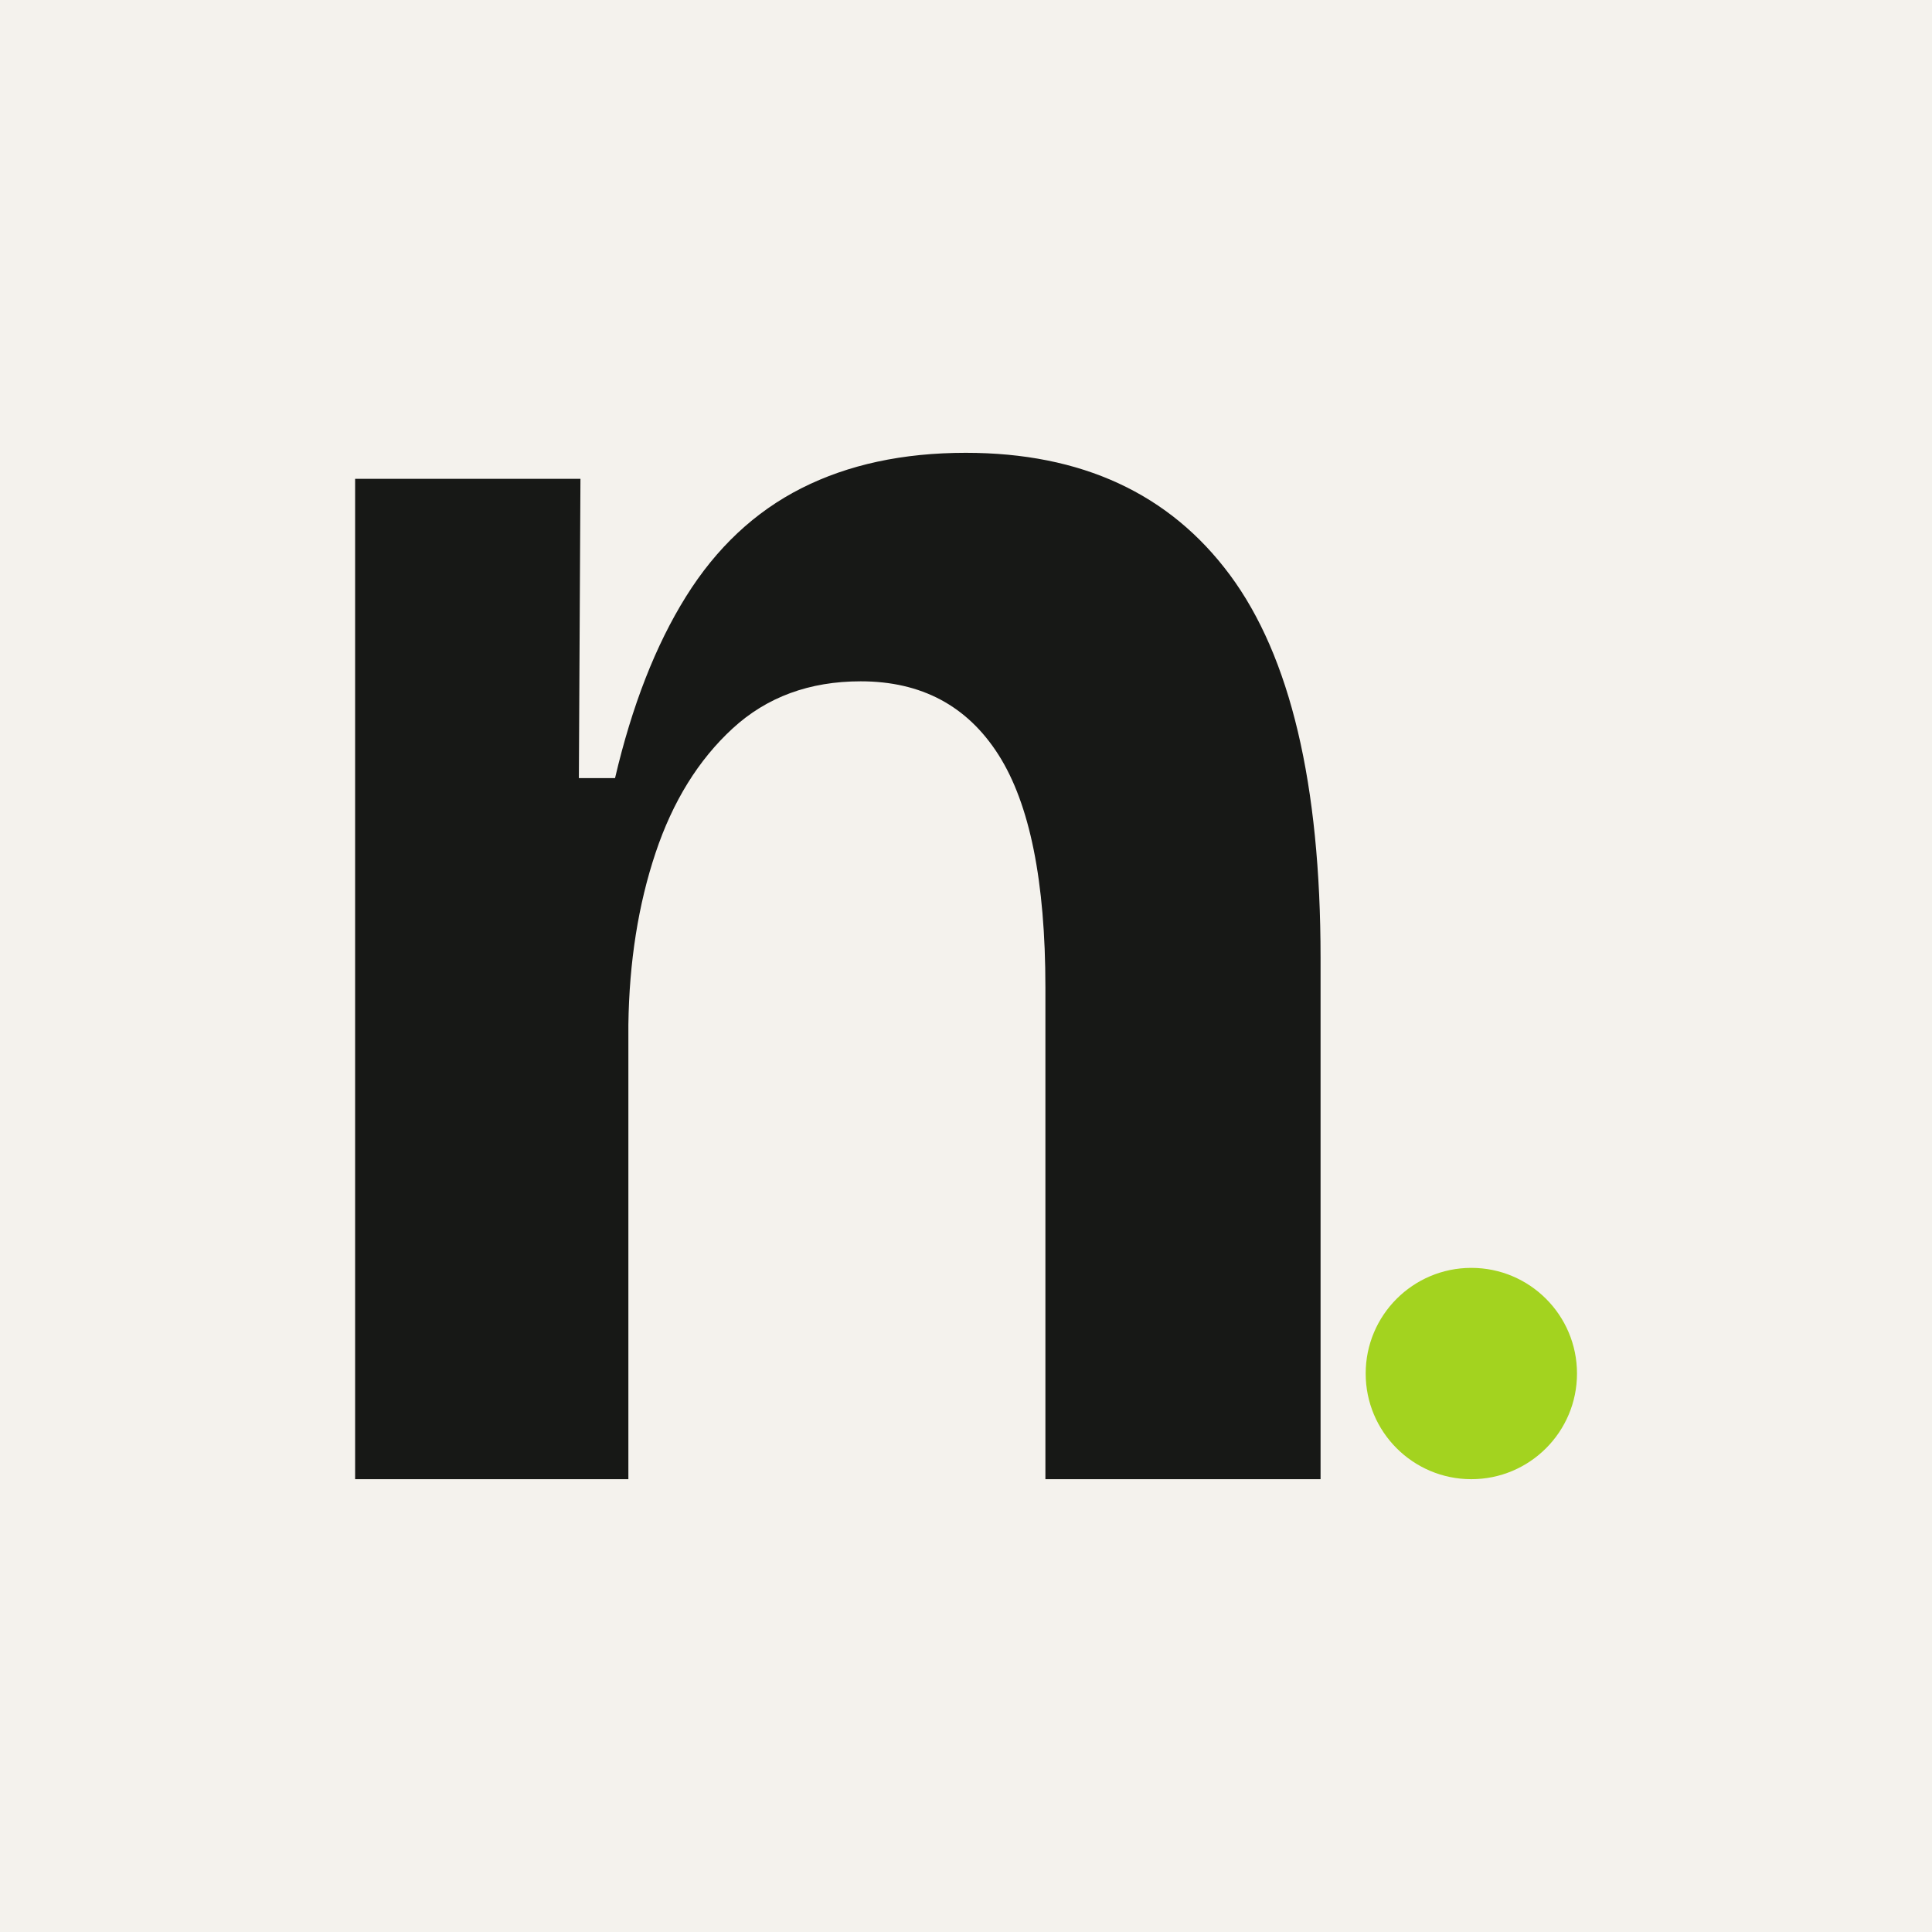
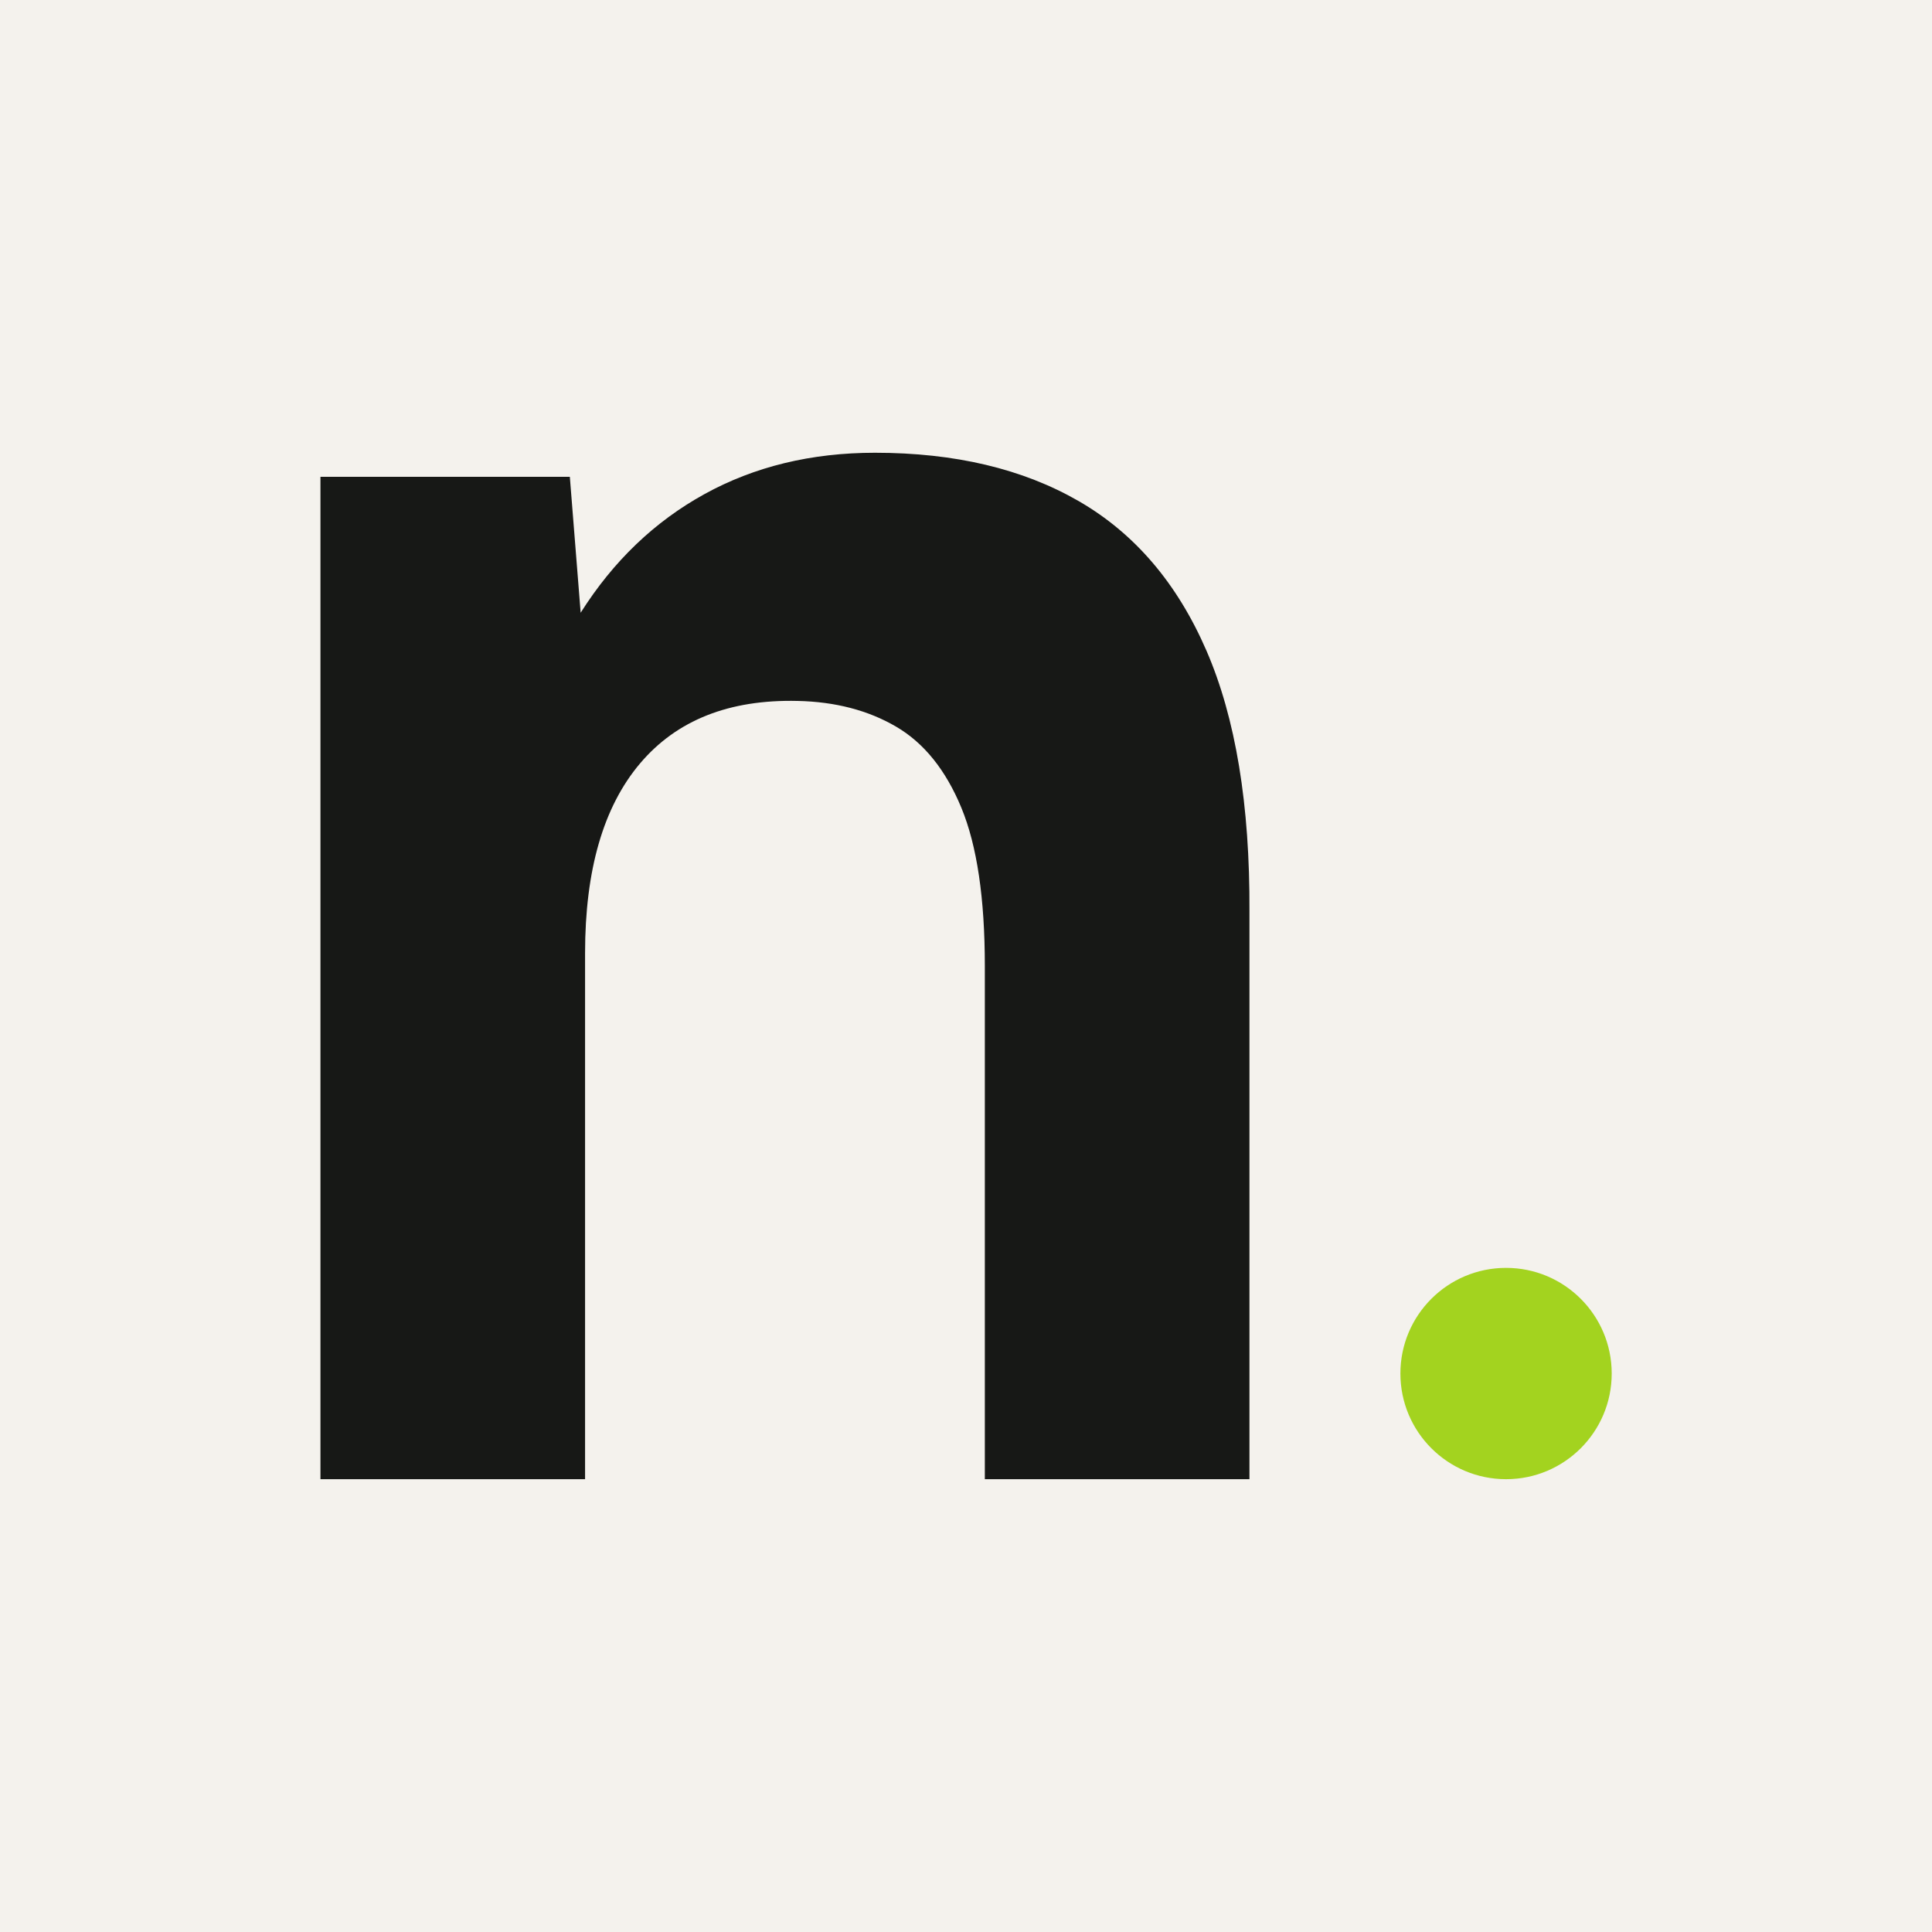
<svg xmlns="http://www.w3.org/2000/svg" viewBox="0 0 64 64">
  <rect width="64" height="64" fill="#F4F2ED" />
-   <path fill="#171816" transform="translate(7.59 49.00) scale(0.06308 -0.06308)" d="M66.167 0V318.833V525.333H184.5L183.667 368.167H202.667Q216 425.167 239.917 463.5Q263.833 501.833 300.583 520.417Q337.333 539 386.833 539Q478 539 525.583 474.833Q573.167 410.667 573.167 273.833V0H428.667V258.333Q428.667 341.667 404.083 380.333Q379.5 419 331.667 419Q291.333 419 264.417 394.25Q237.5 369.5 223.917 328.833Q210.333 288.167 209.667 238.667V0Z" />
-   <circle cx="48.74" cy="45.50" r="3.5" fill="#A3D31F" />
+   <path fill="#171816" transform="translate(6.83 49.00) scale(0.06641 -0.06641)" d="M57.001 0V500H181.396L186.796 432.199Q211.196 470.8 248.596 491.4Q285.997 512 333.597 512Q393.397 512 435.197 487.9Q476.998 463.8 498.898 413.4Q520.798 363 520.398 283.2V0H388.403V256Q388.403 306.602 376.703 334.904Q365.002 363.205 344.101 375.405Q323.2 387.605 294.999 388.205Q243.798 389.405 216.397 357.004Q188.996 324.602 188.996 262.4V0Z" />
+   <circle cx="49.89" cy="45.50" r="3.5" fill="#A3D31F" />
</svg>
